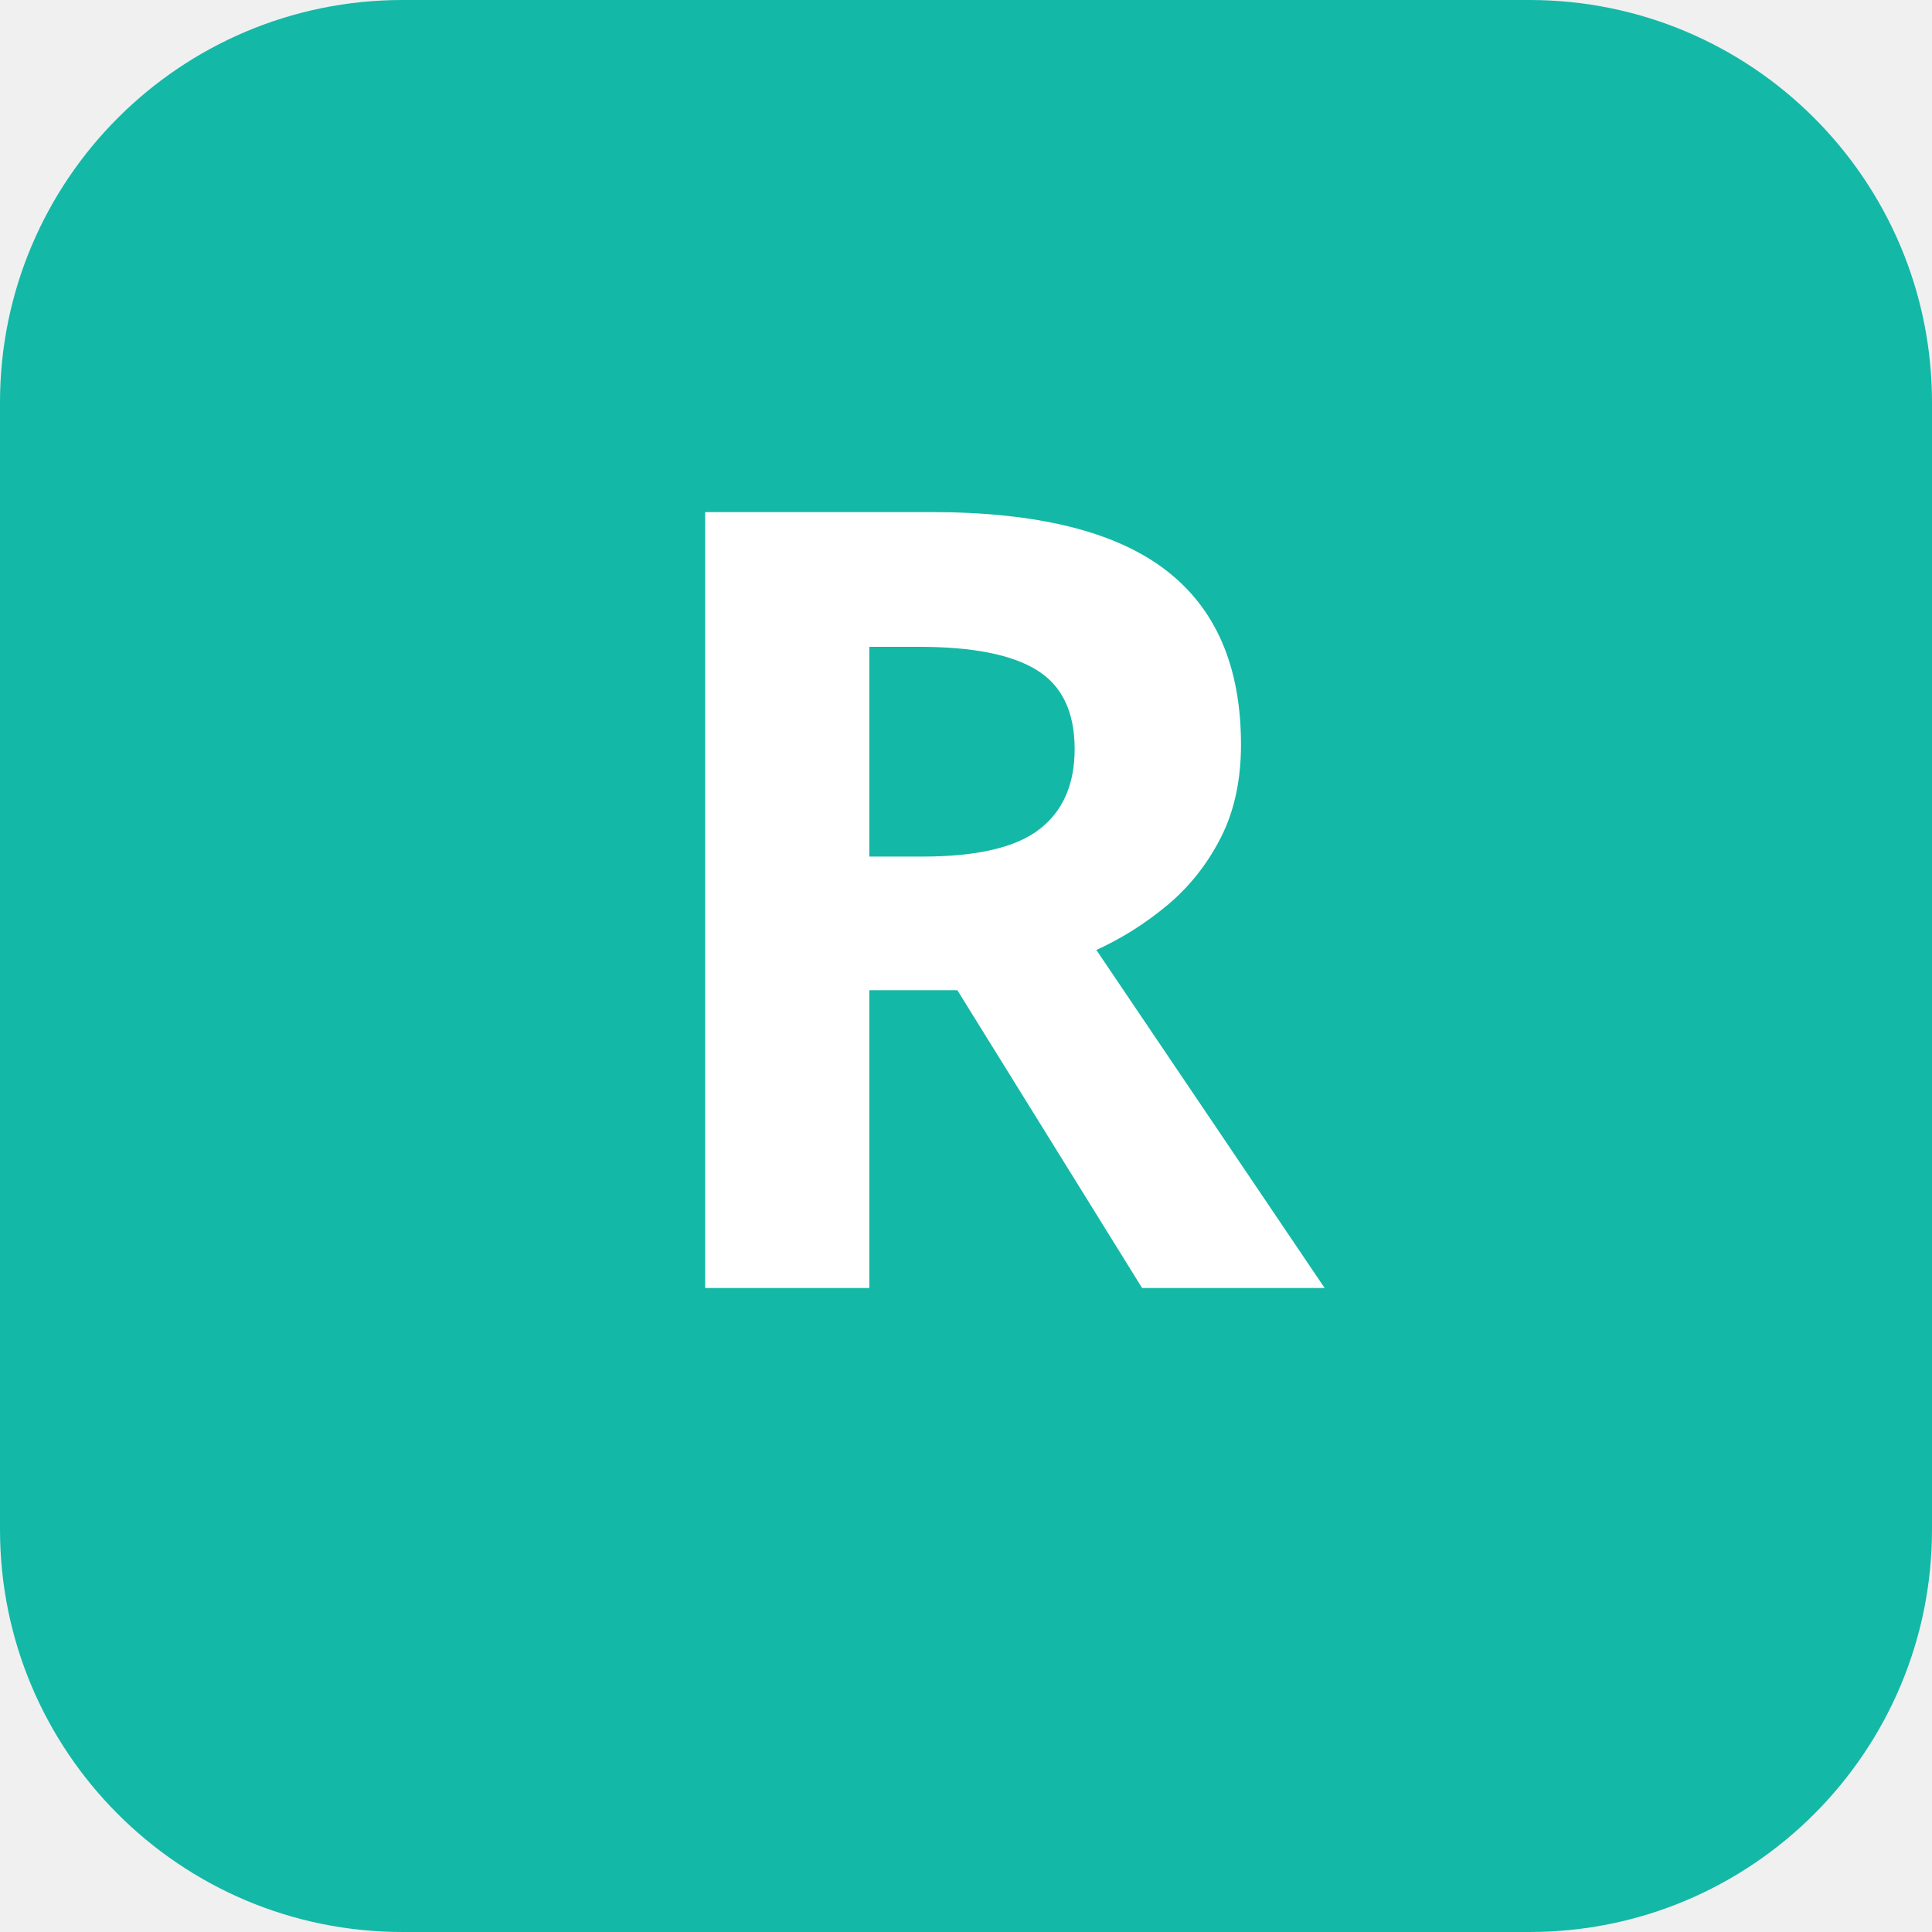
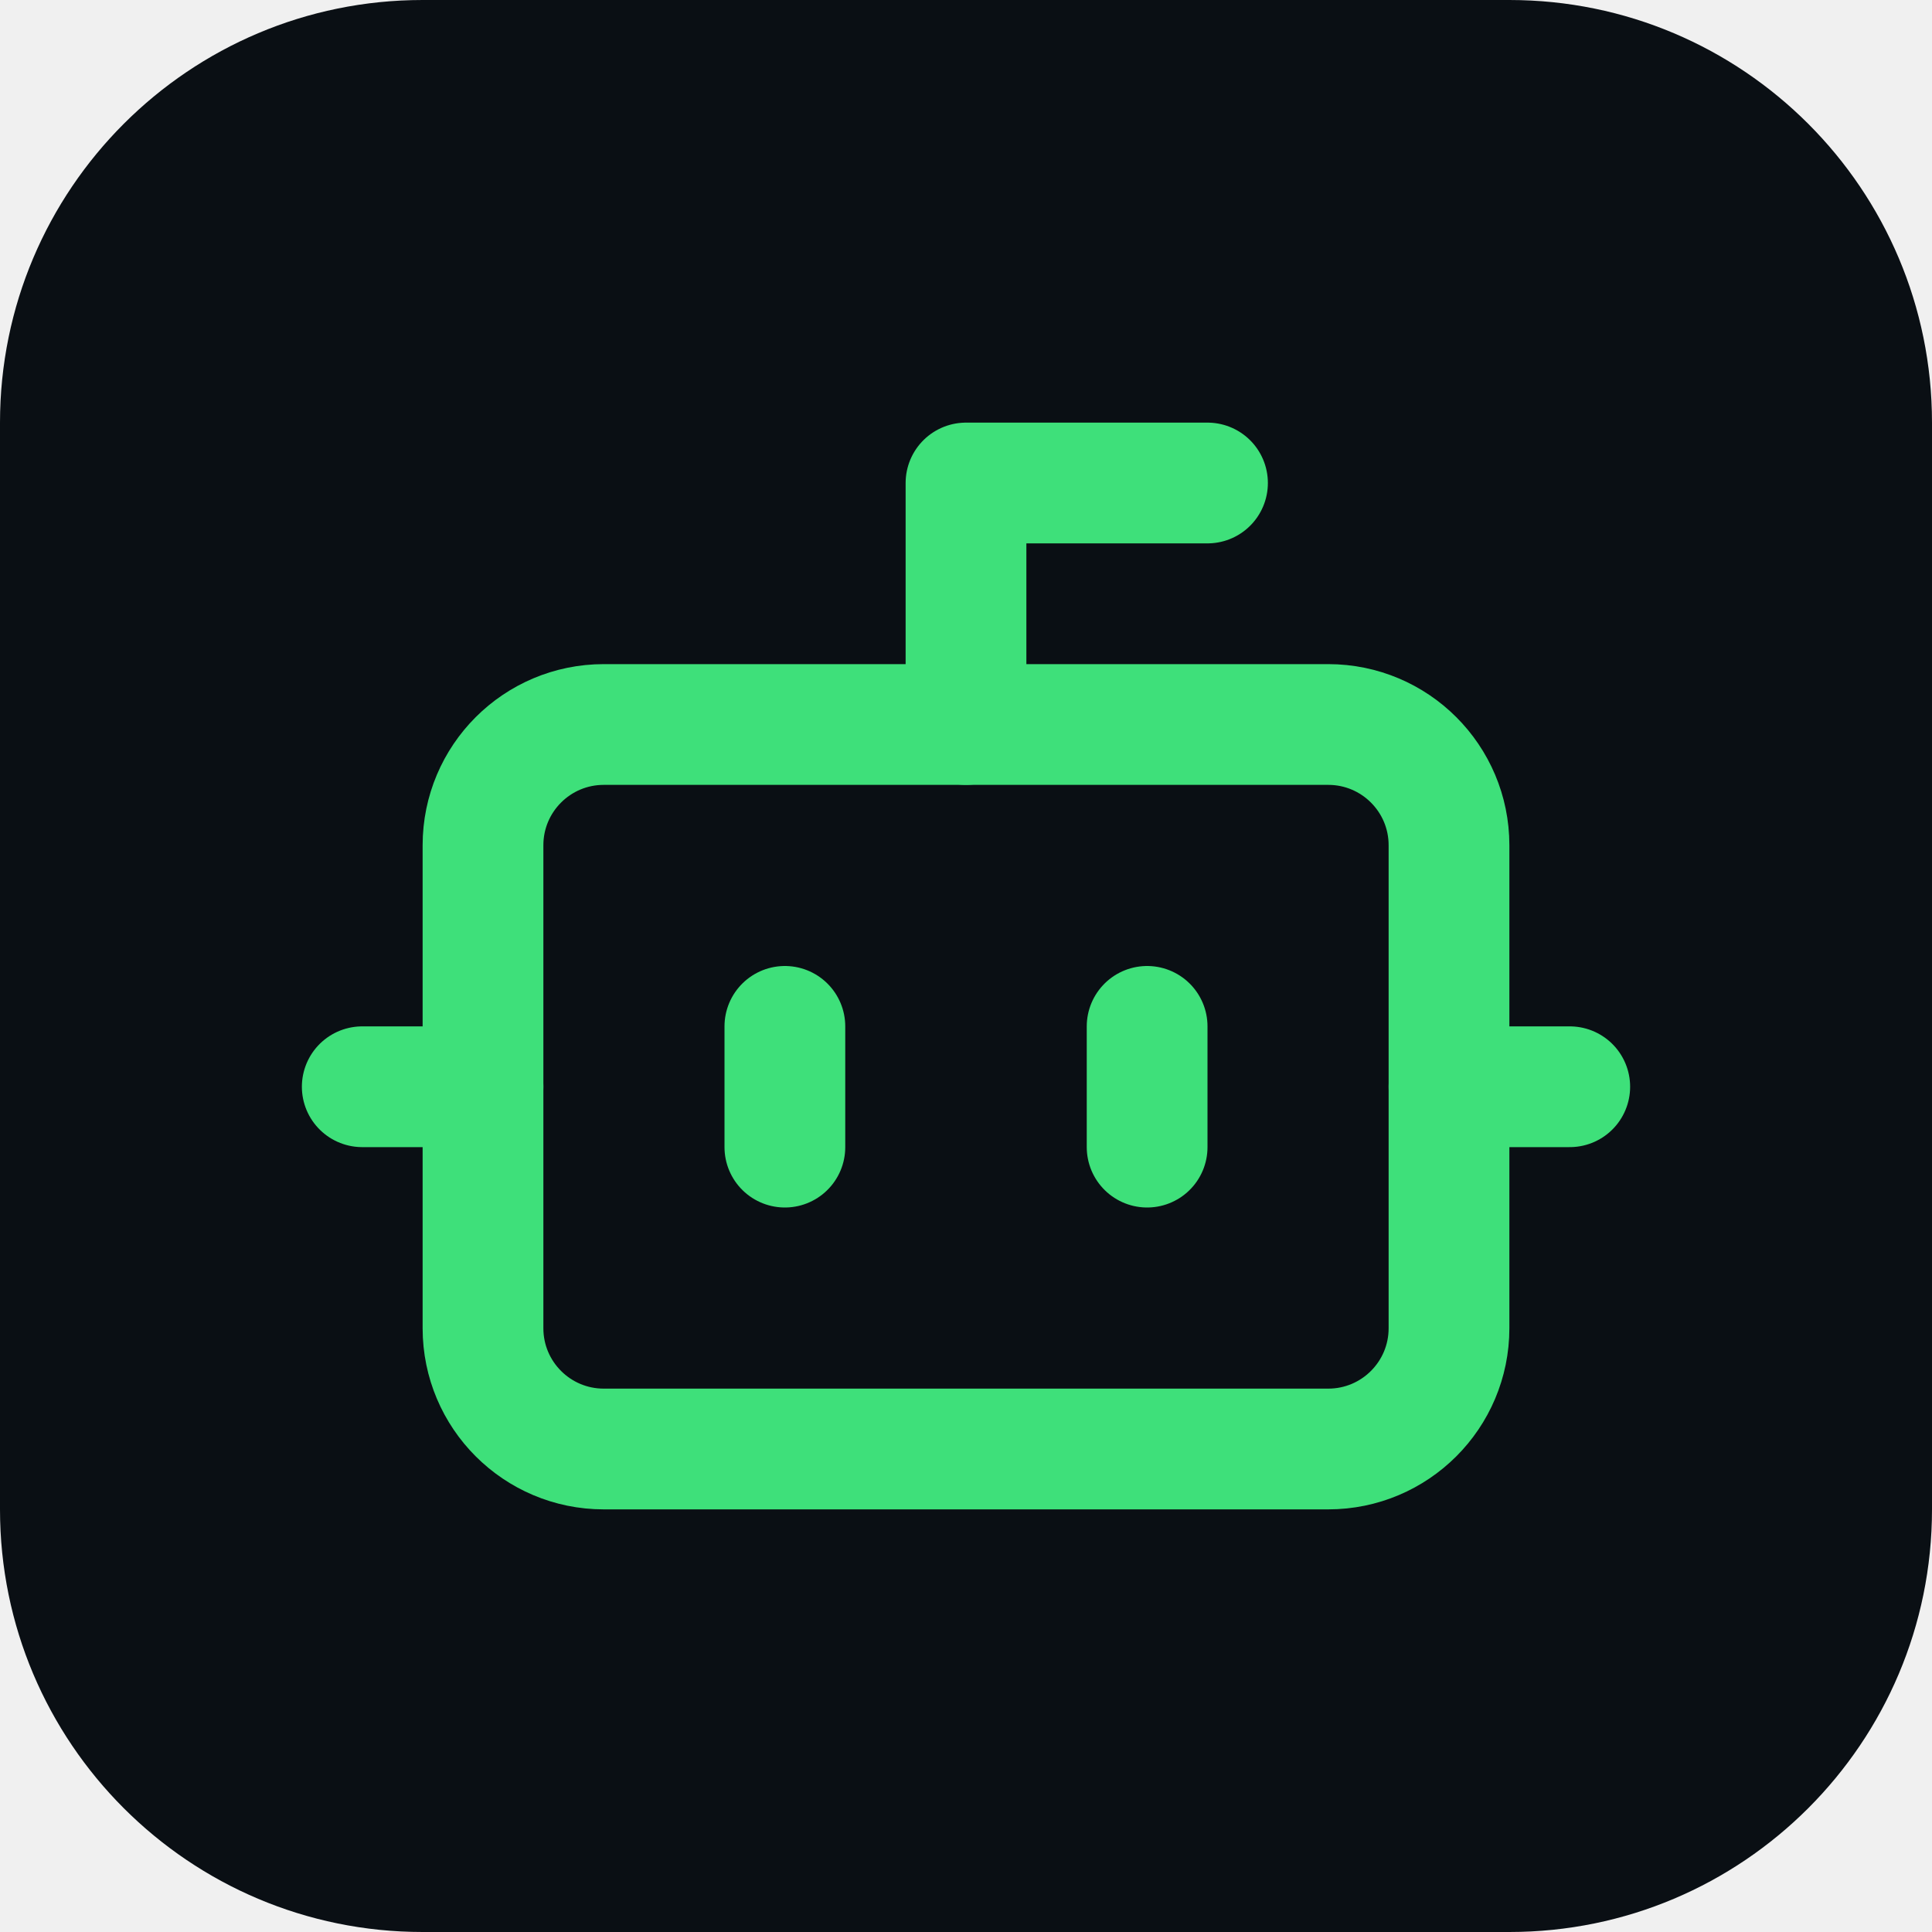
- <svg xmlns="http://www.w3.org/2000/svg" viewBox="0 0 192 192">
-   <rect width="192" height="192" rx="40" fill="#14b8a6" />
-   <text x="96" y="128" text-anchor="middle" font-family="system-ui" font-size="108" font-weight="700" fill="white">R</text>
+ <svg xmlns="http://www.w3.org/2000/svg" viewBox="0 0 256 256">
+   <rect width="256" height="256" rx="56" fill="#0a0f14" />
+   <g transform="translate(224, 32) scale(-8, 8)" fill="none" stroke="#3ee07a" stroke-width="2" stroke-linecap="round" stroke-linejoin="round">
+     <path d="M12 8V4H8" />
+     <rect width="16" height="12" x="4" y="8" rx="2" />
+     <path d="M2 14h2" />
+     <path d="M20 14h2" />
+     <path d="M15 13v2" />
+     <path d="M9 13v2" />
+   </g>
</svg>
